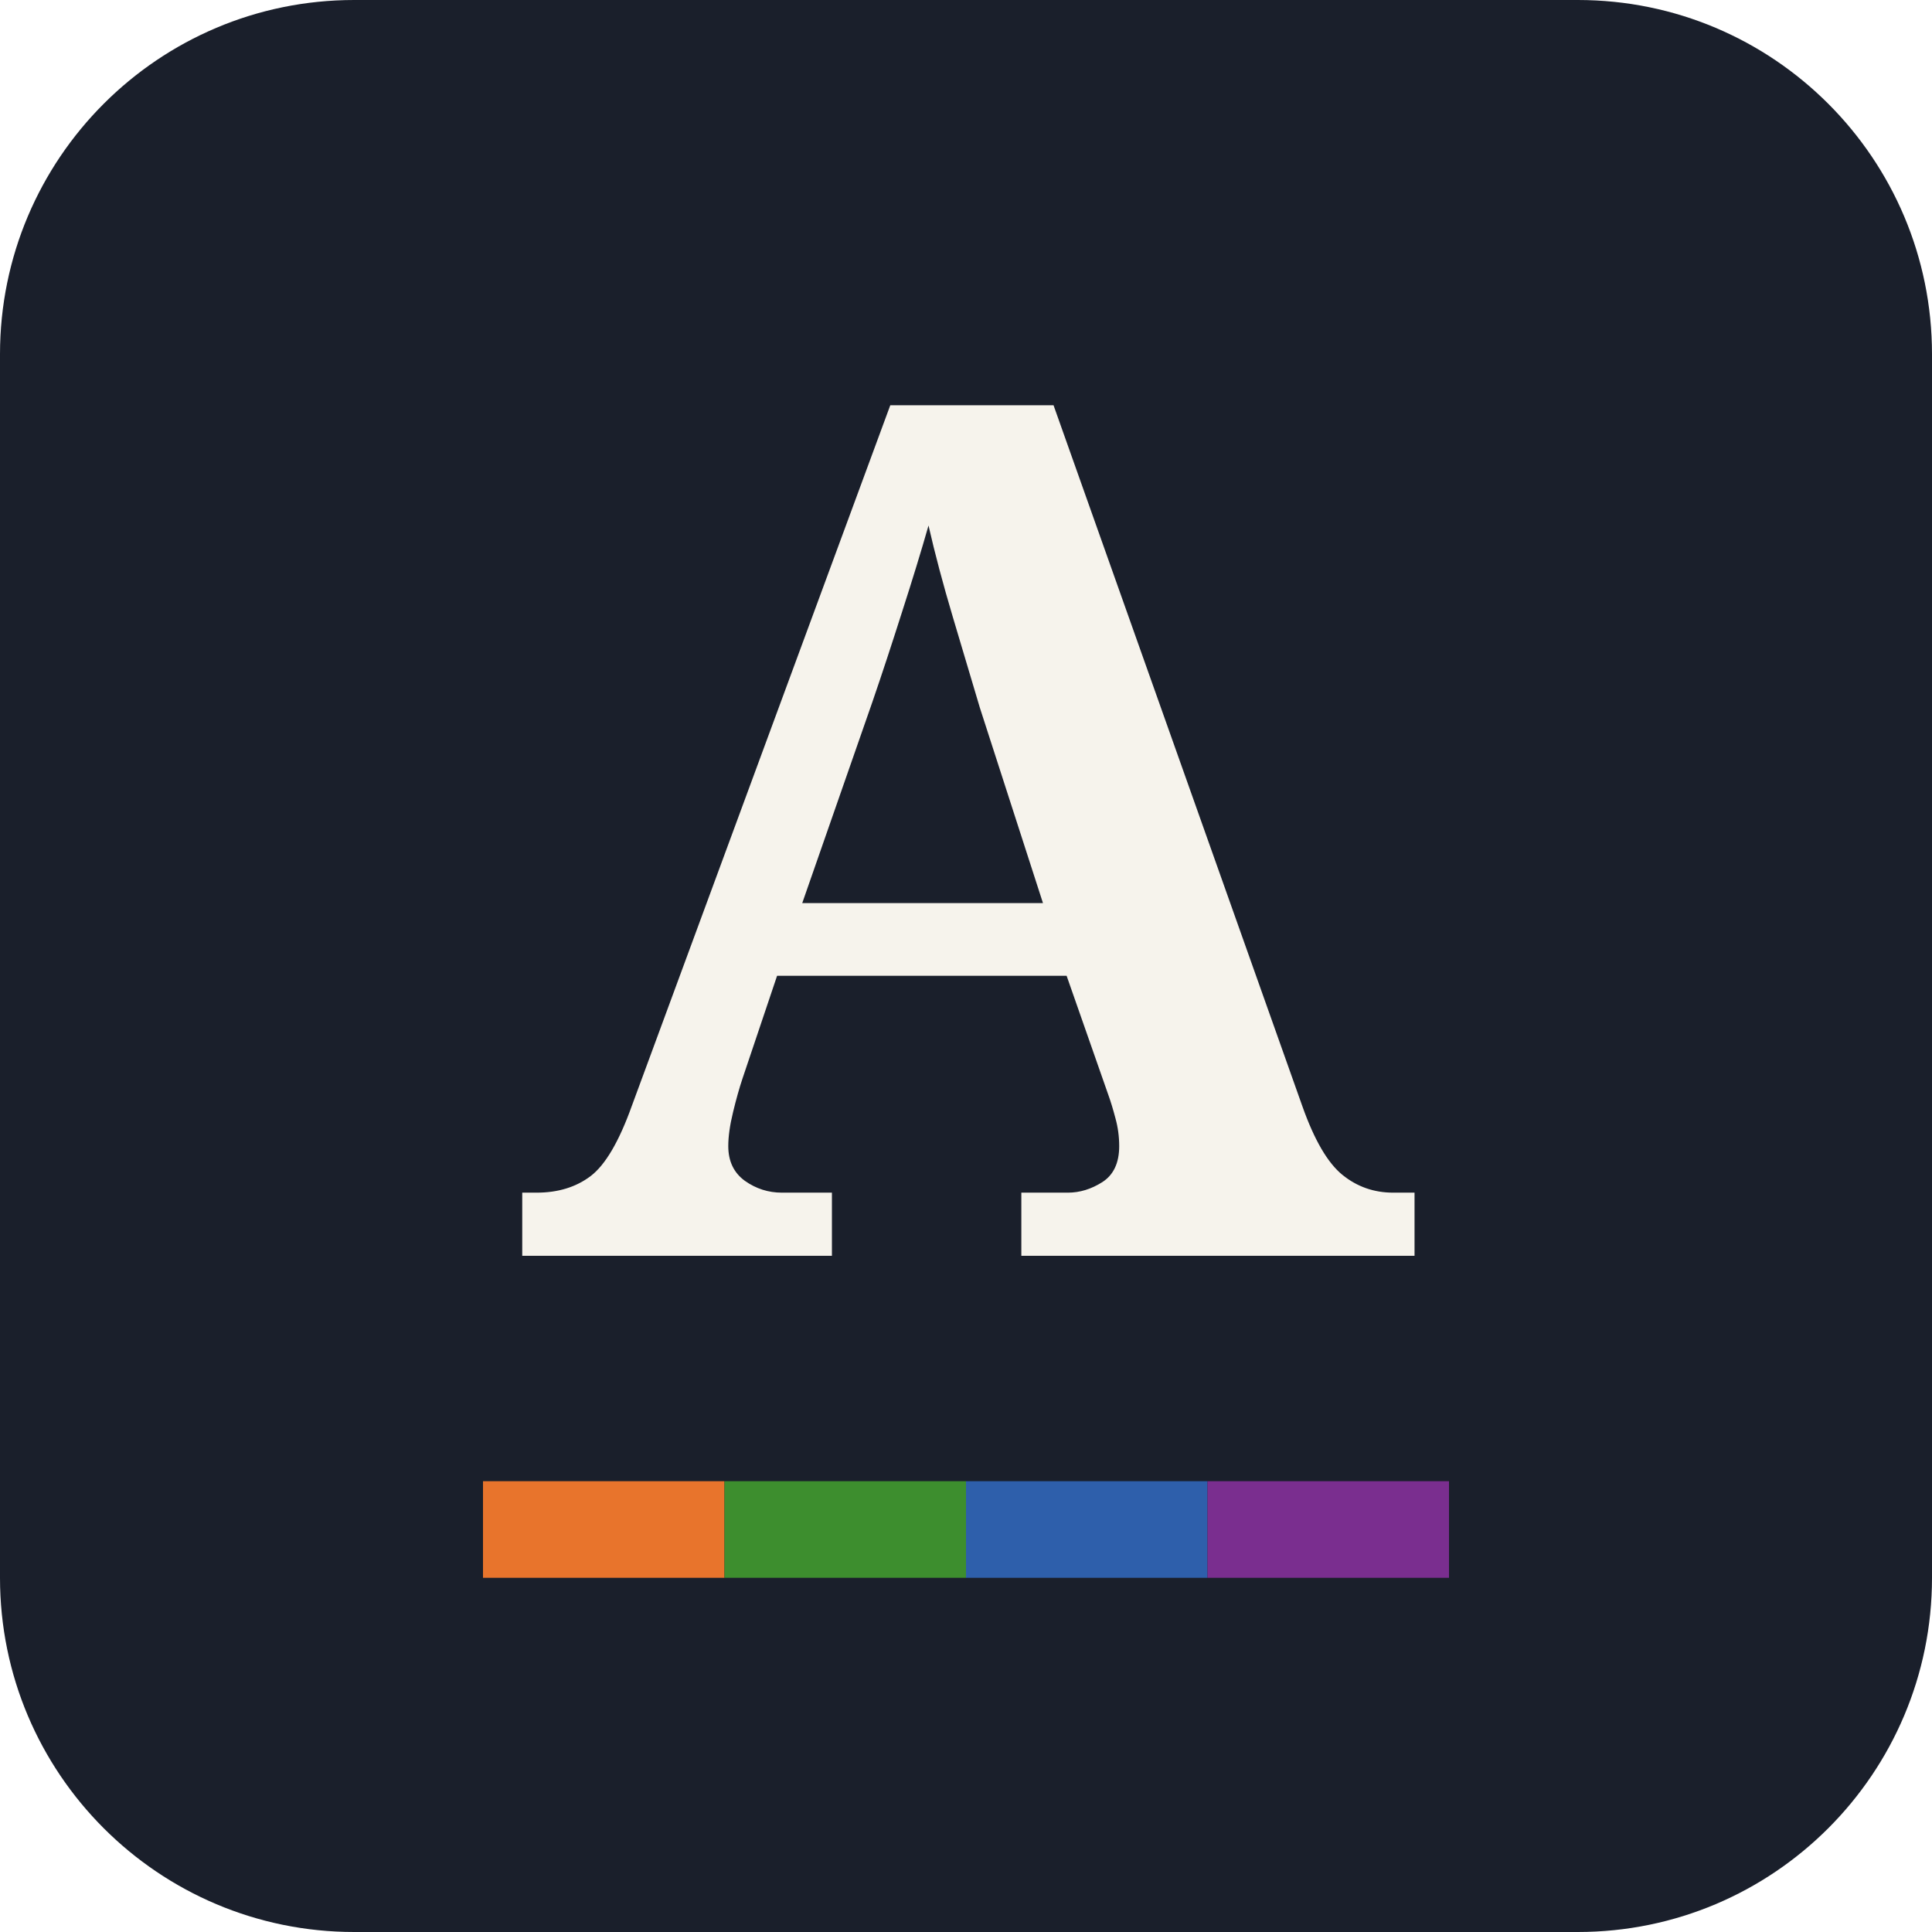
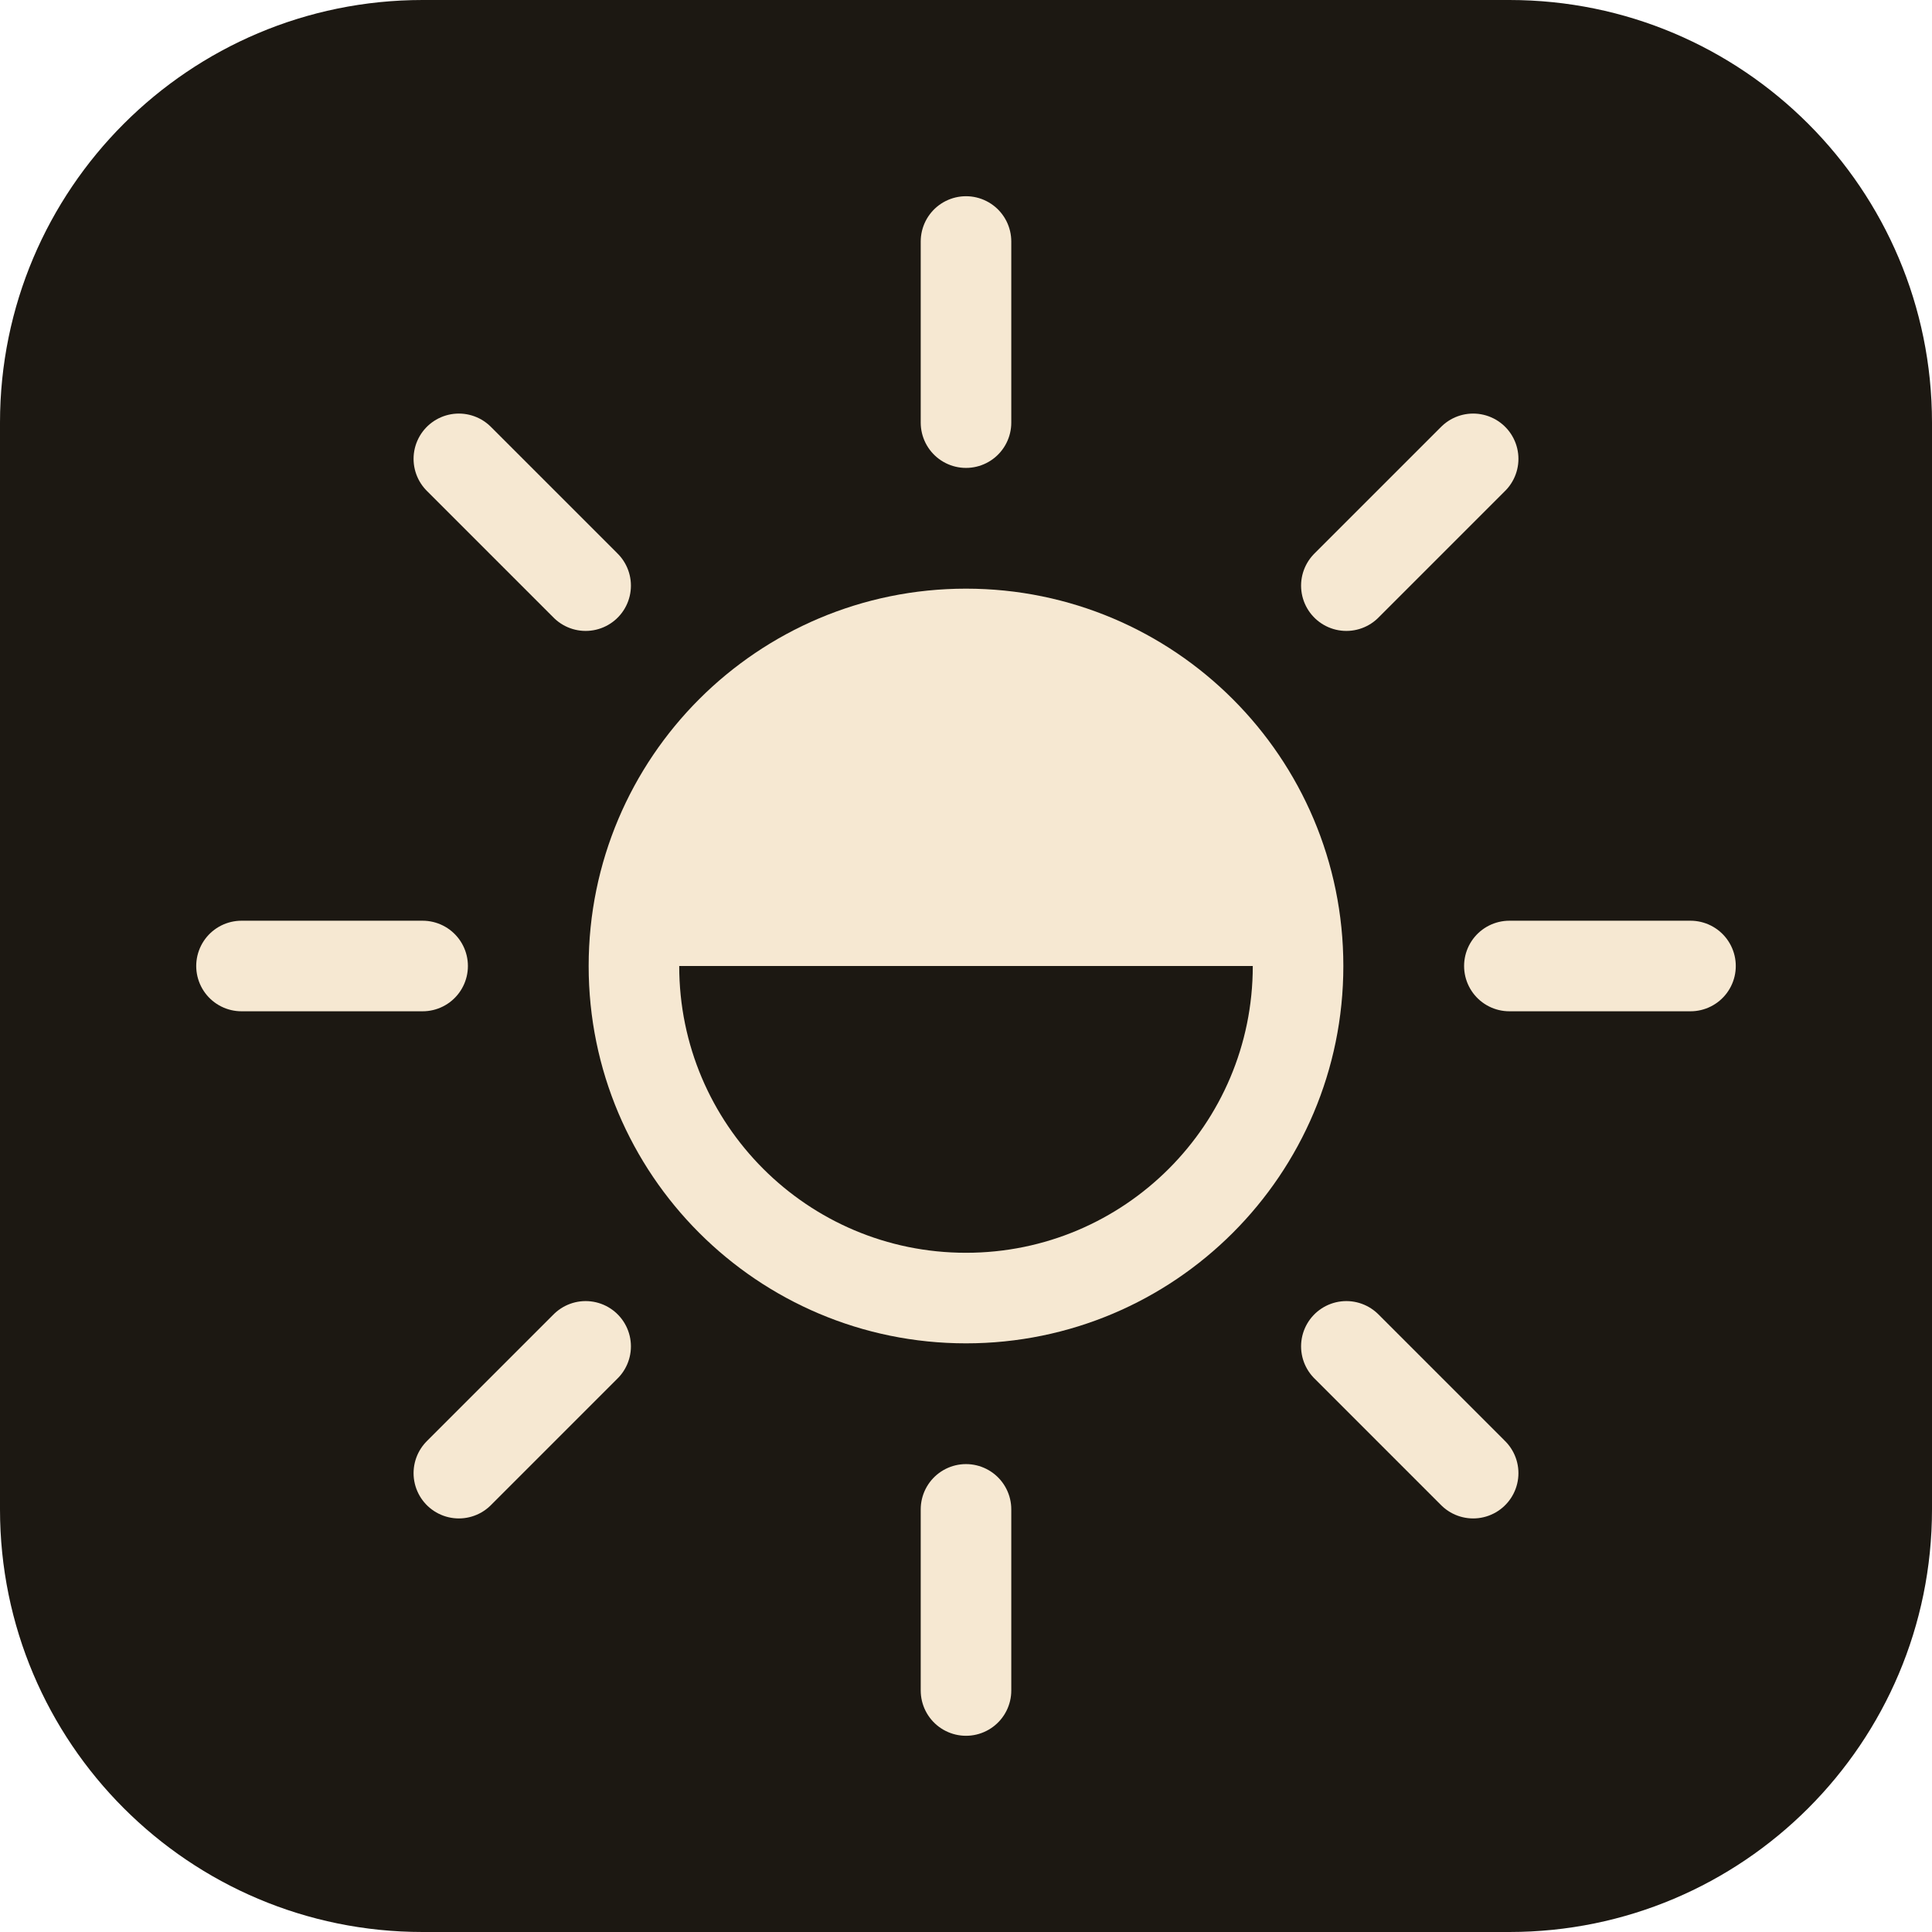
- <svg xmlns="http://www.w3.org/2000/svg" viewBox="0 0 120 120" role="img" aria-label="AMPM Building Services icon">
-   <rect width="120" height="120" rx="22" fill="#1a1f2b" />
-   <text x="60" y="78" text-anchor="middle" font-family="'Source Serif 4',Georgia,serif" font-weight="600" font-size="74" letter-spacing="-0.01em" fill="#f6f3ec">A</text>
-   <rect x="30" y="92" width="15" height="6" fill="#E8742C" />
-   <rect x="45" y="92" width="15" height="6" fill="#3D8E2E" />
-   <rect x="60" y="92" width="15" height="6" fill="#2E5FAB" />
-   <rect x="75" y="92" width="15" height="6" fill="#7A2E8F" />
+ <svg xmlns="http://www.w3.org/2000/svg" viewBox="0 0 64 64" role="img" aria-label="AMPM Building Services">
+   <rect width="64" height="64" rx="14" fill="#1c1812" />
+   <g stroke="#f6e8d2" stroke-width="3" stroke-linecap="round">
+     <line x1="32" y1="8" x2="32" y2="14" />
+     <line x1="32" y1="50" x2="32" y2="56" />
+     <line x1="8" y1="32" x2="14" y2="32" />
+     <line x1="50" y1="32" x2="56" y2="32" />
+     <line x1="15.2" y1="15.2" x2="19.4" y2="19.4" />
+     <line x1="44.6" y1="44.6" x2="48.8" y2="48.8" />
+     <line x1="48.8" y1="15.2" x2="44.6" y2="19.4" />
+     <line x1="19.4" y1="44.6" x2="15.2" y2="48.8" />
+   </g>
+   <circle cx="32" cy="32" r="11" fill="none" stroke="#f6e8d2" stroke-width="3" />
+   <path d="M21 32 A11 11 0 0 1 43 32 Z" fill="#f6e8d2" />
</svg>
